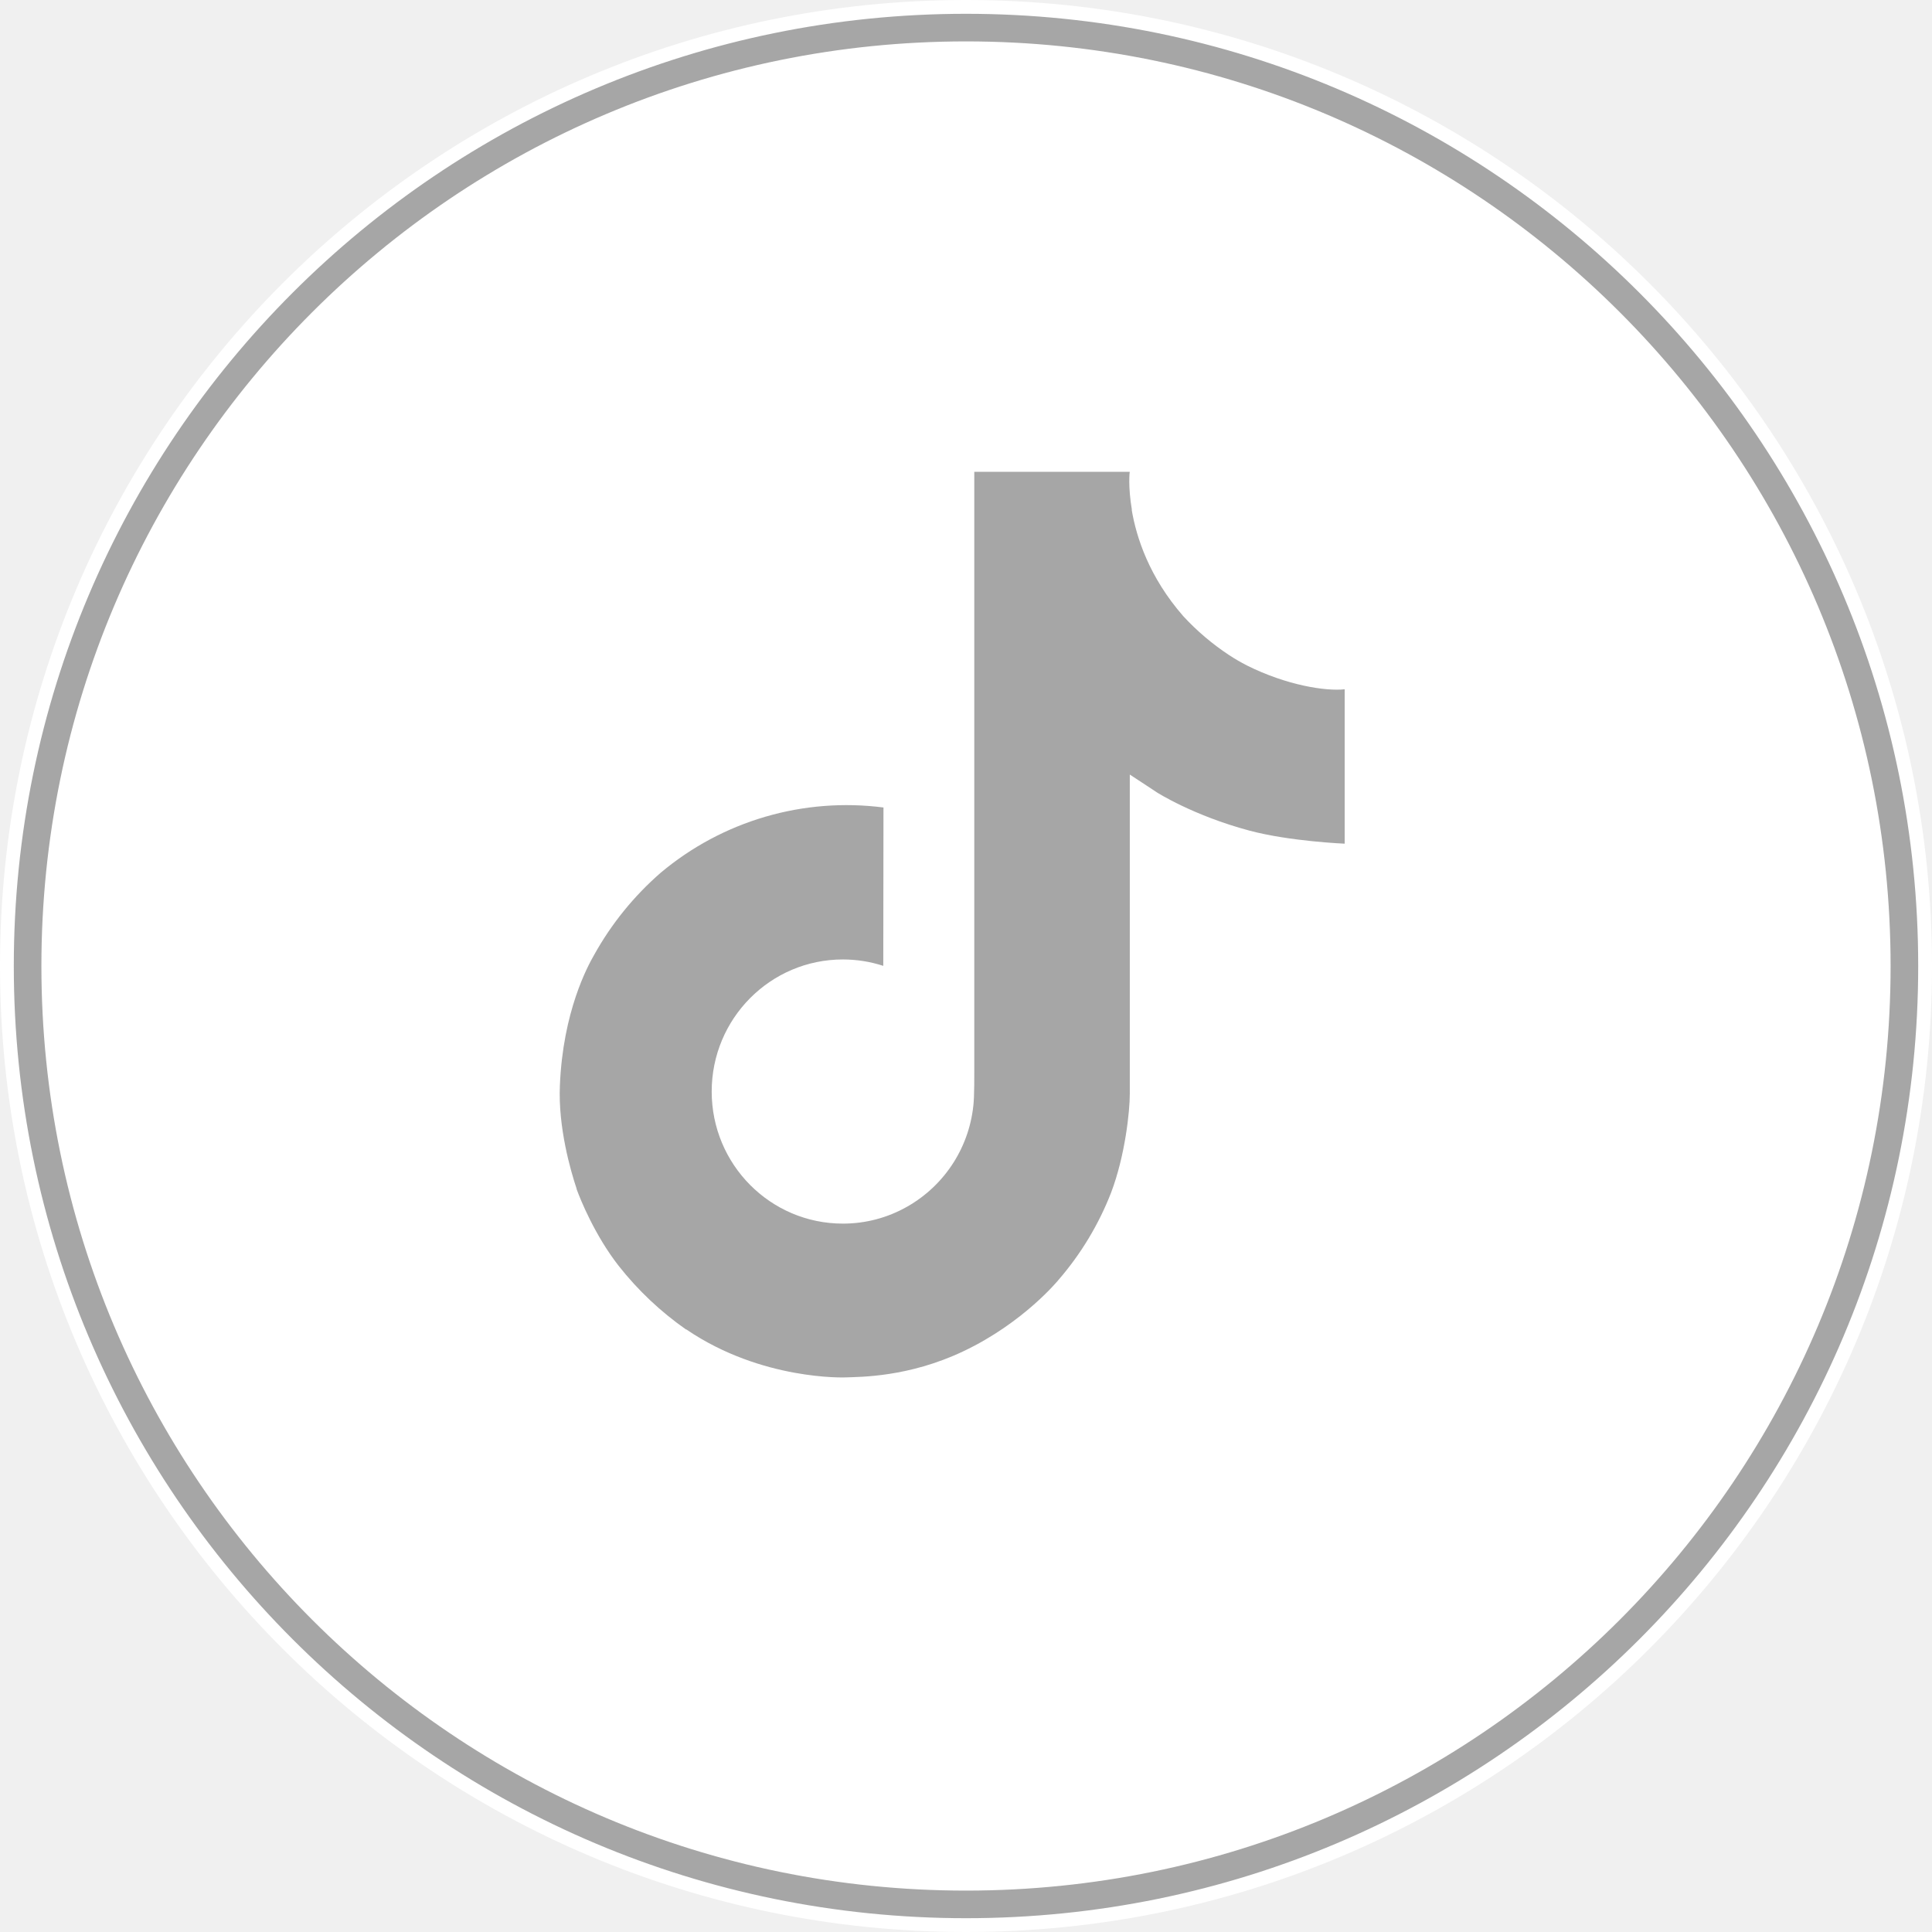
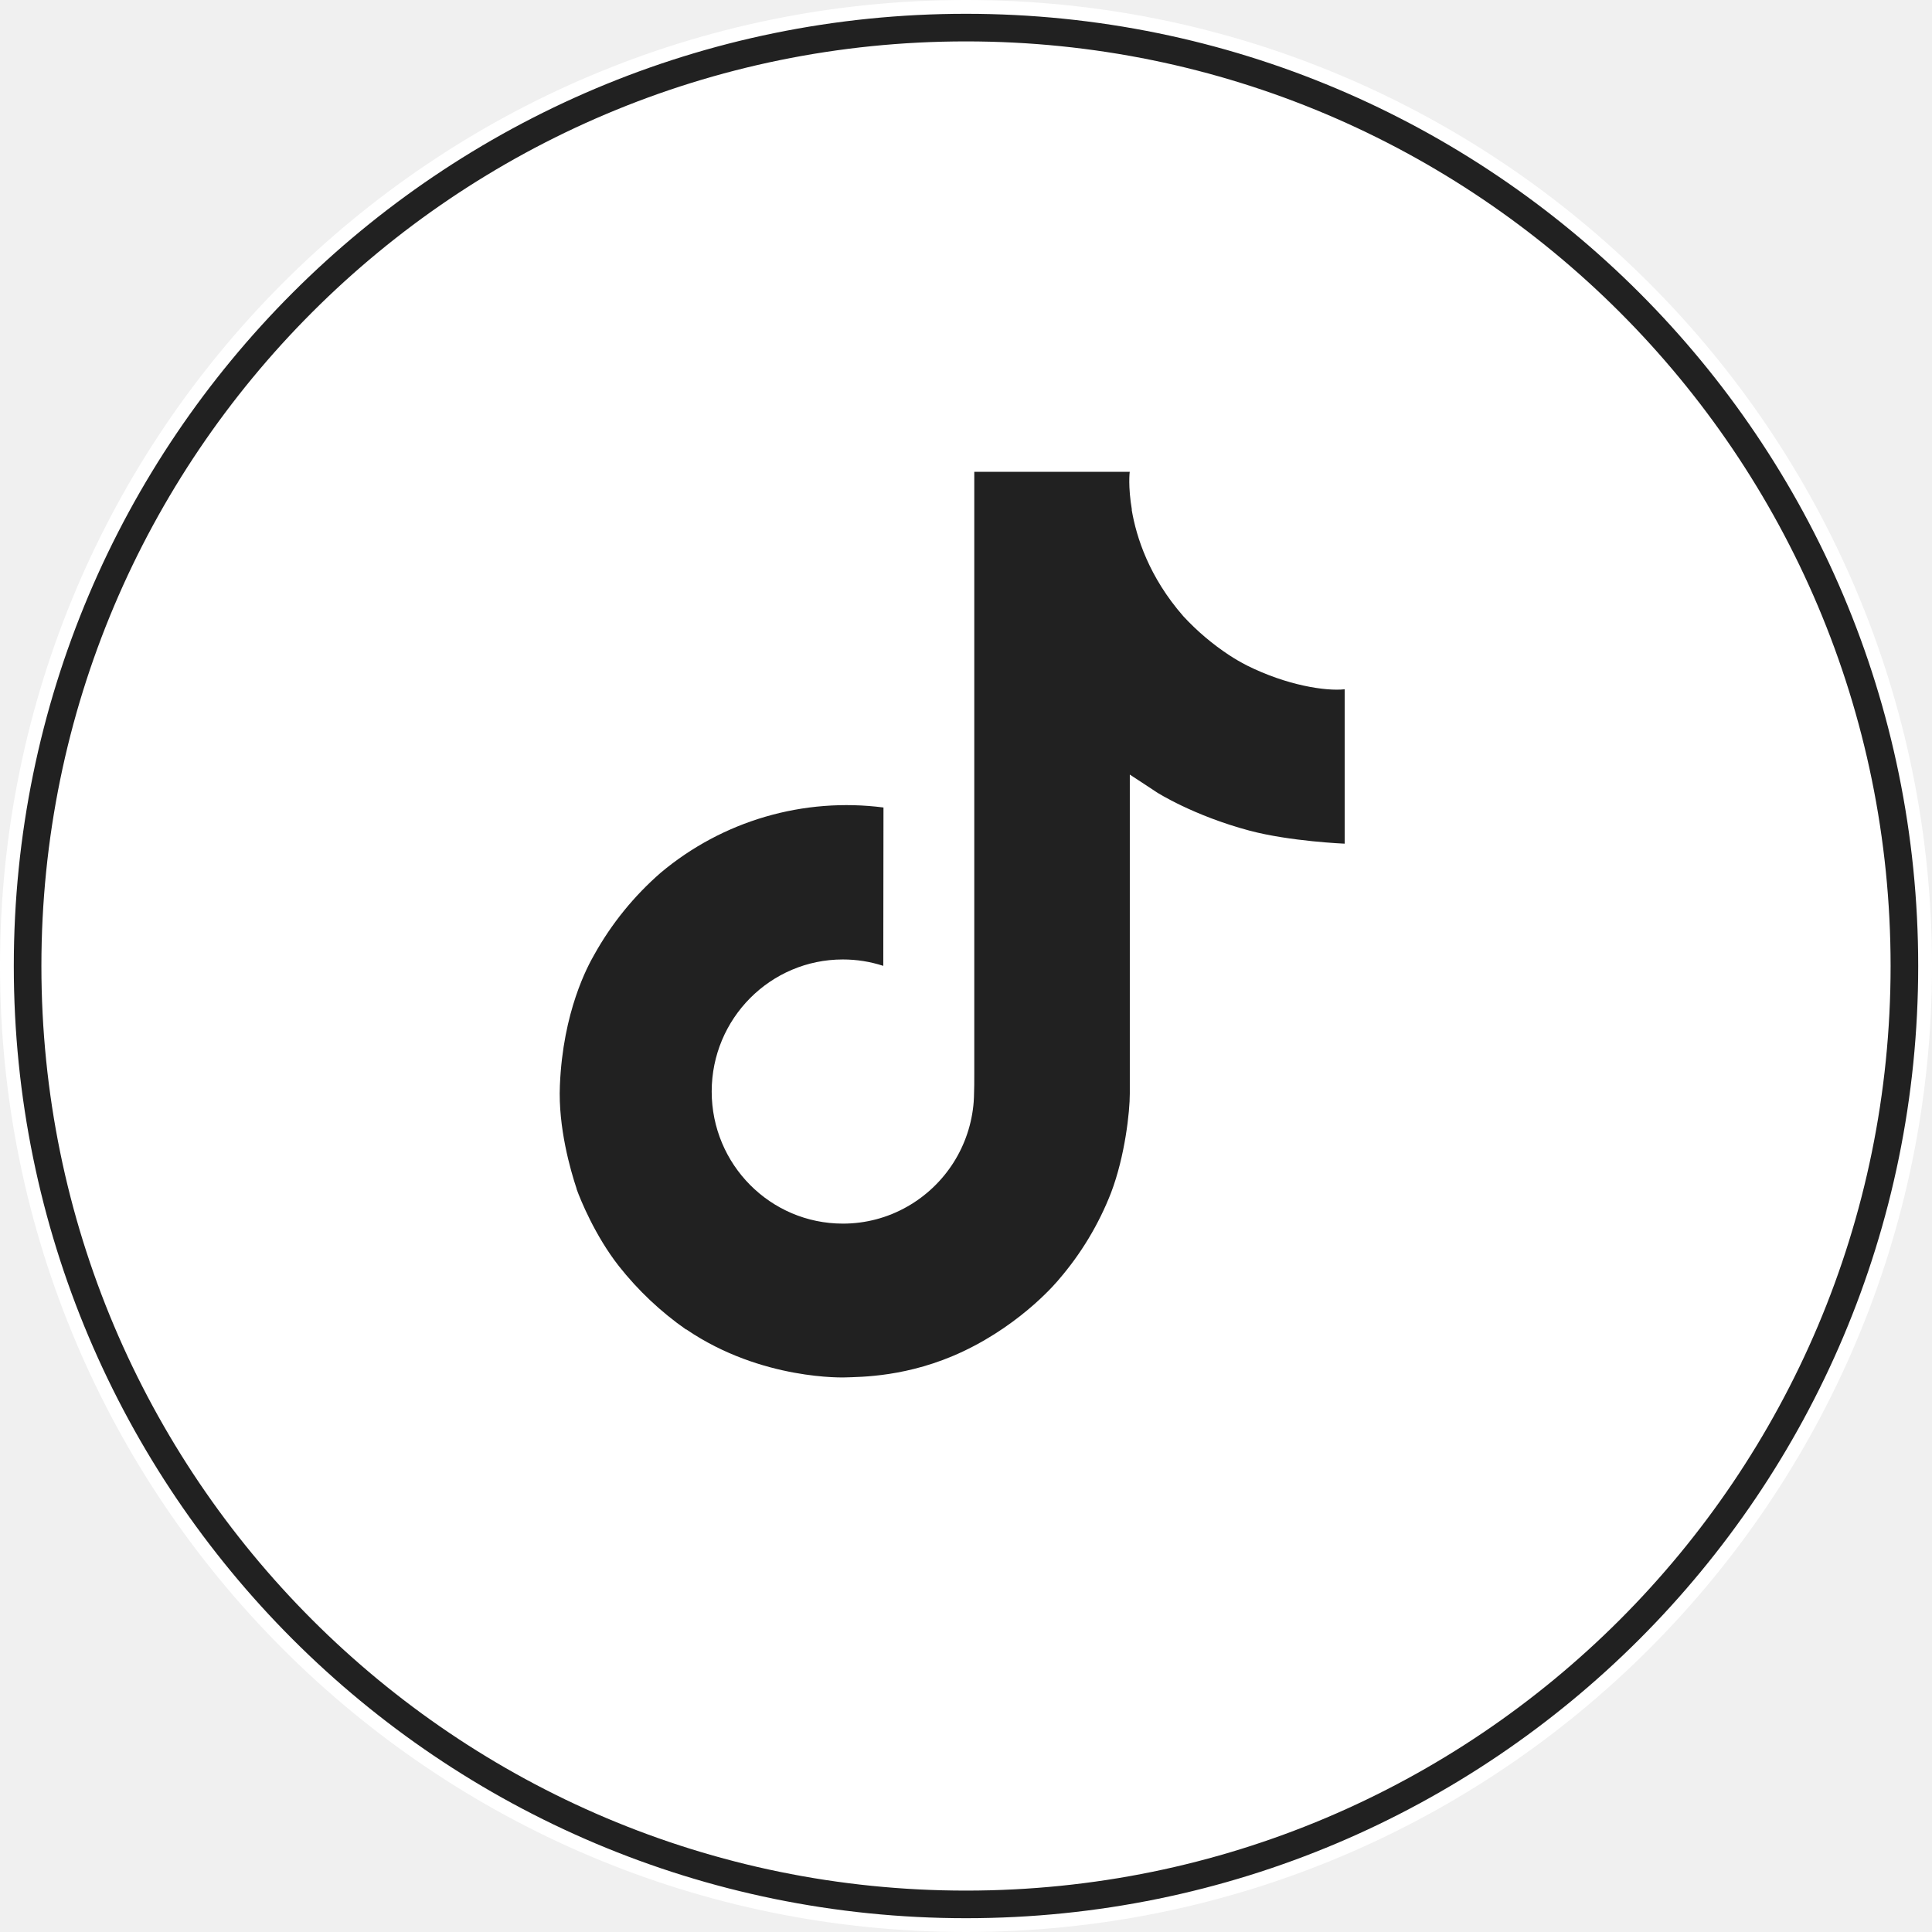
<svg xmlns="http://www.w3.org/2000/svg" width="70" height="70" viewBox="0 0 70 70" fill="none">
  <circle cx="35" cy="35" r="35" fill="white" />
-   <circle cx="35" cy="35" r="34" stroke="#212121" stroke-opacity="0.4" strokeWidth="2" />
-   <path d="M45.178 24.111C44.956 23.997 44.741 23.872 44.532 23.735C43.924 23.334 43.367 22.861 42.873 22.326C41.636 20.91 41.173 19.474 41.003 18.468H41.01C40.868 17.634 40.927 17.094 40.935 17.094H35.3V38.885C35.3 39.178 35.3 39.467 35.288 39.753C35.288 39.788 35.284 39.821 35.282 39.859C35.282 39.875 35.282 39.892 35.279 39.908C35.279 39.912 35.279 39.916 35.279 39.92C35.219 40.702 34.969 41.458 34.549 42.12C34.129 42.782 33.553 43.331 32.871 43.718C32.161 44.123 31.357 44.335 30.539 44.334C27.914 44.334 25.786 42.193 25.786 39.548C25.786 36.904 27.914 34.763 30.539 34.763C31.037 34.763 31.53 34.841 32.003 34.995L32.01 29.257C30.575 29.072 29.118 29.186 27.729 29.592C26.341 29.998 25.052 30.687 23.943 31.617C22.972 32.461 22.155 33.468 21.53 34.592C21.293 35.002 20.395 36.651 20.286 39.326C20.218 40.844 20.674 42.417 20.891 43.067V43.081C21.028 43.463 21.558 44.77 22.421 45.871C23.117 46.754 23.94 47.53 24.862 48.174V48.16L24.876 48.174C27.604 50.028 30.629 49.906 30.629 49.906C31.153 49.885 32.907 49.906 34.899 48.962C37.108 47.916 38.366 46.356 38.366 46.356C39.169 45.425 39.808 44.363 40.255 43.217C40.765 41.876 40.935 40.268 40.935 39.626V28.065C41.004 28.106 41.914 28.708 41.914 28.708C41.914 28.708 43.226 29.549 45.273 30.096C46.741 30.486 48.72 30.568 48.72 30.568V24.974C48.026 25.049 46.619 24.83 45.178 24.111Z" fill="#212121" fill-opacity="0.4" />
+   <circle cx="35" cy="35" r="34" stroke="#212121" strokeOpacity="0.4" strokeWidth="2" />
+   <path d="M45.178 24.111C44.956 23.997 44.741 23.872 44.532 23.735C43.924 23.334 43.367 22.861 42.873 22.326C41.636 20.91 41.173 19.474 41.003 18.468H41.01C40.868 17.634 40.927 17.094 40.935 17.094H35.3V38.885C35.3 39.178 35.3 39.467 35.288 39.753C35.288 39.788 35.284 39.821 35.282 39.859C35.282 39.875 35.282 39.892 35.279 39.908C35.279 39.912 35.279 39.916 35.279 39.92C35.219 40.702 34.969 41.458 34.549 42.12C34.129 42.782 33.553 43.331 32.871 43.718C32.161 44.123 31.357 44.335 30.539 44.334C27.914 44.334 25.786 42.193 25.786 39.548C25.786 36.904 27.914 34.763 30.539 34.763C31.037 34.763 31.53 34.841 32.003 34.995L32.01 29.257C30.575 29.072 29.118 29.186 27.729 29.592C26.341 29.998 25.052 30.687 23.943 31.617C22.972 32.461 22.155 33.468 21.53 34.592C21.293 35.002 20.395 36.651 20.286 39.326C20.218 40.844 20.674 42.417 20.891 43.067V43.081C21.028 43.463 21.558 44.77 22.421 45.871C23.117 46.754 23.94 47.53 24.862 48.174V48.16L24.876 48.174C27.604 50.028 30.629 49.906 30.629 49.906C31.153 49.885 32.907 49.906 34.899 48.962C37.108 47.916 38.366 46.356 38.366 46.356C39.169 45.425 39.808 44.363 40.255 43.217C40.765 41.876 40.935 40.268 40.935 39.626V28.065C41.004 28.106 41.914 28.708 41.914 28.708C41.914 28.708 43.226 29.549 45.273 30.096C46.741 30.486 48.72 30.568 48.72 30.568V24.974C48.026 25.049 46.619 24.83 45.178 24.111Z" fill="#212121" fillOpacity="0.4" />
</svg>
